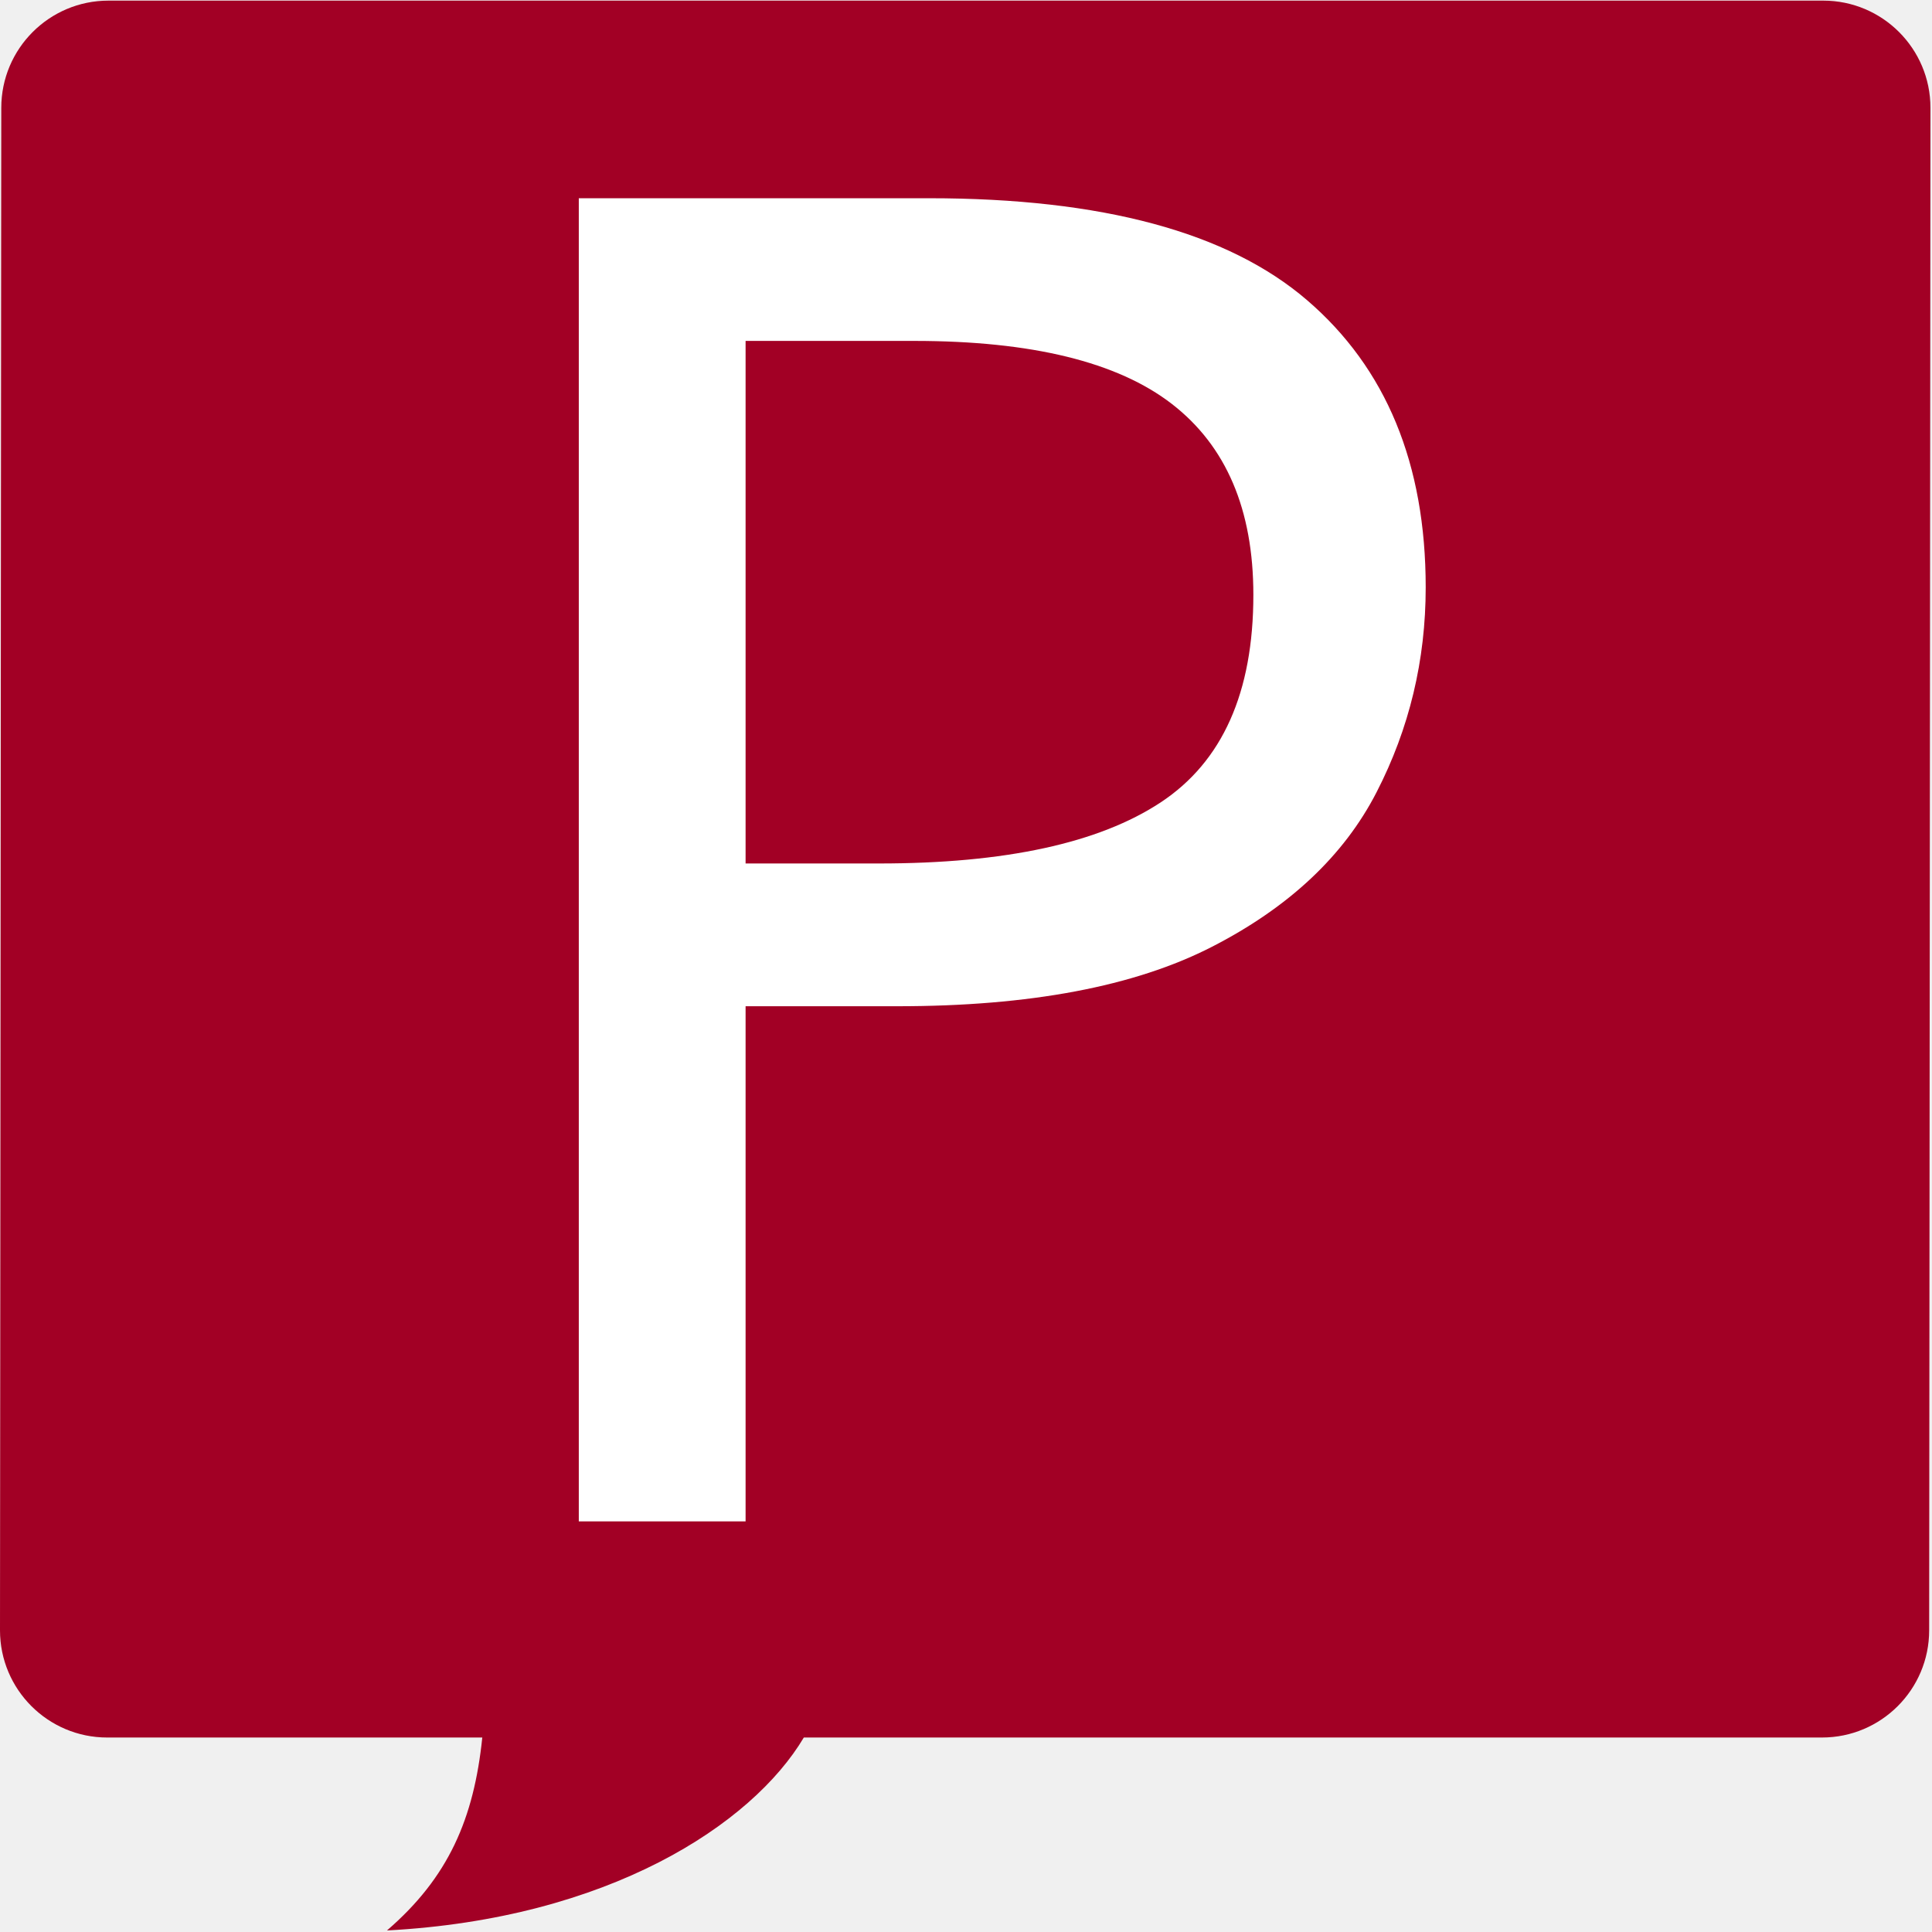
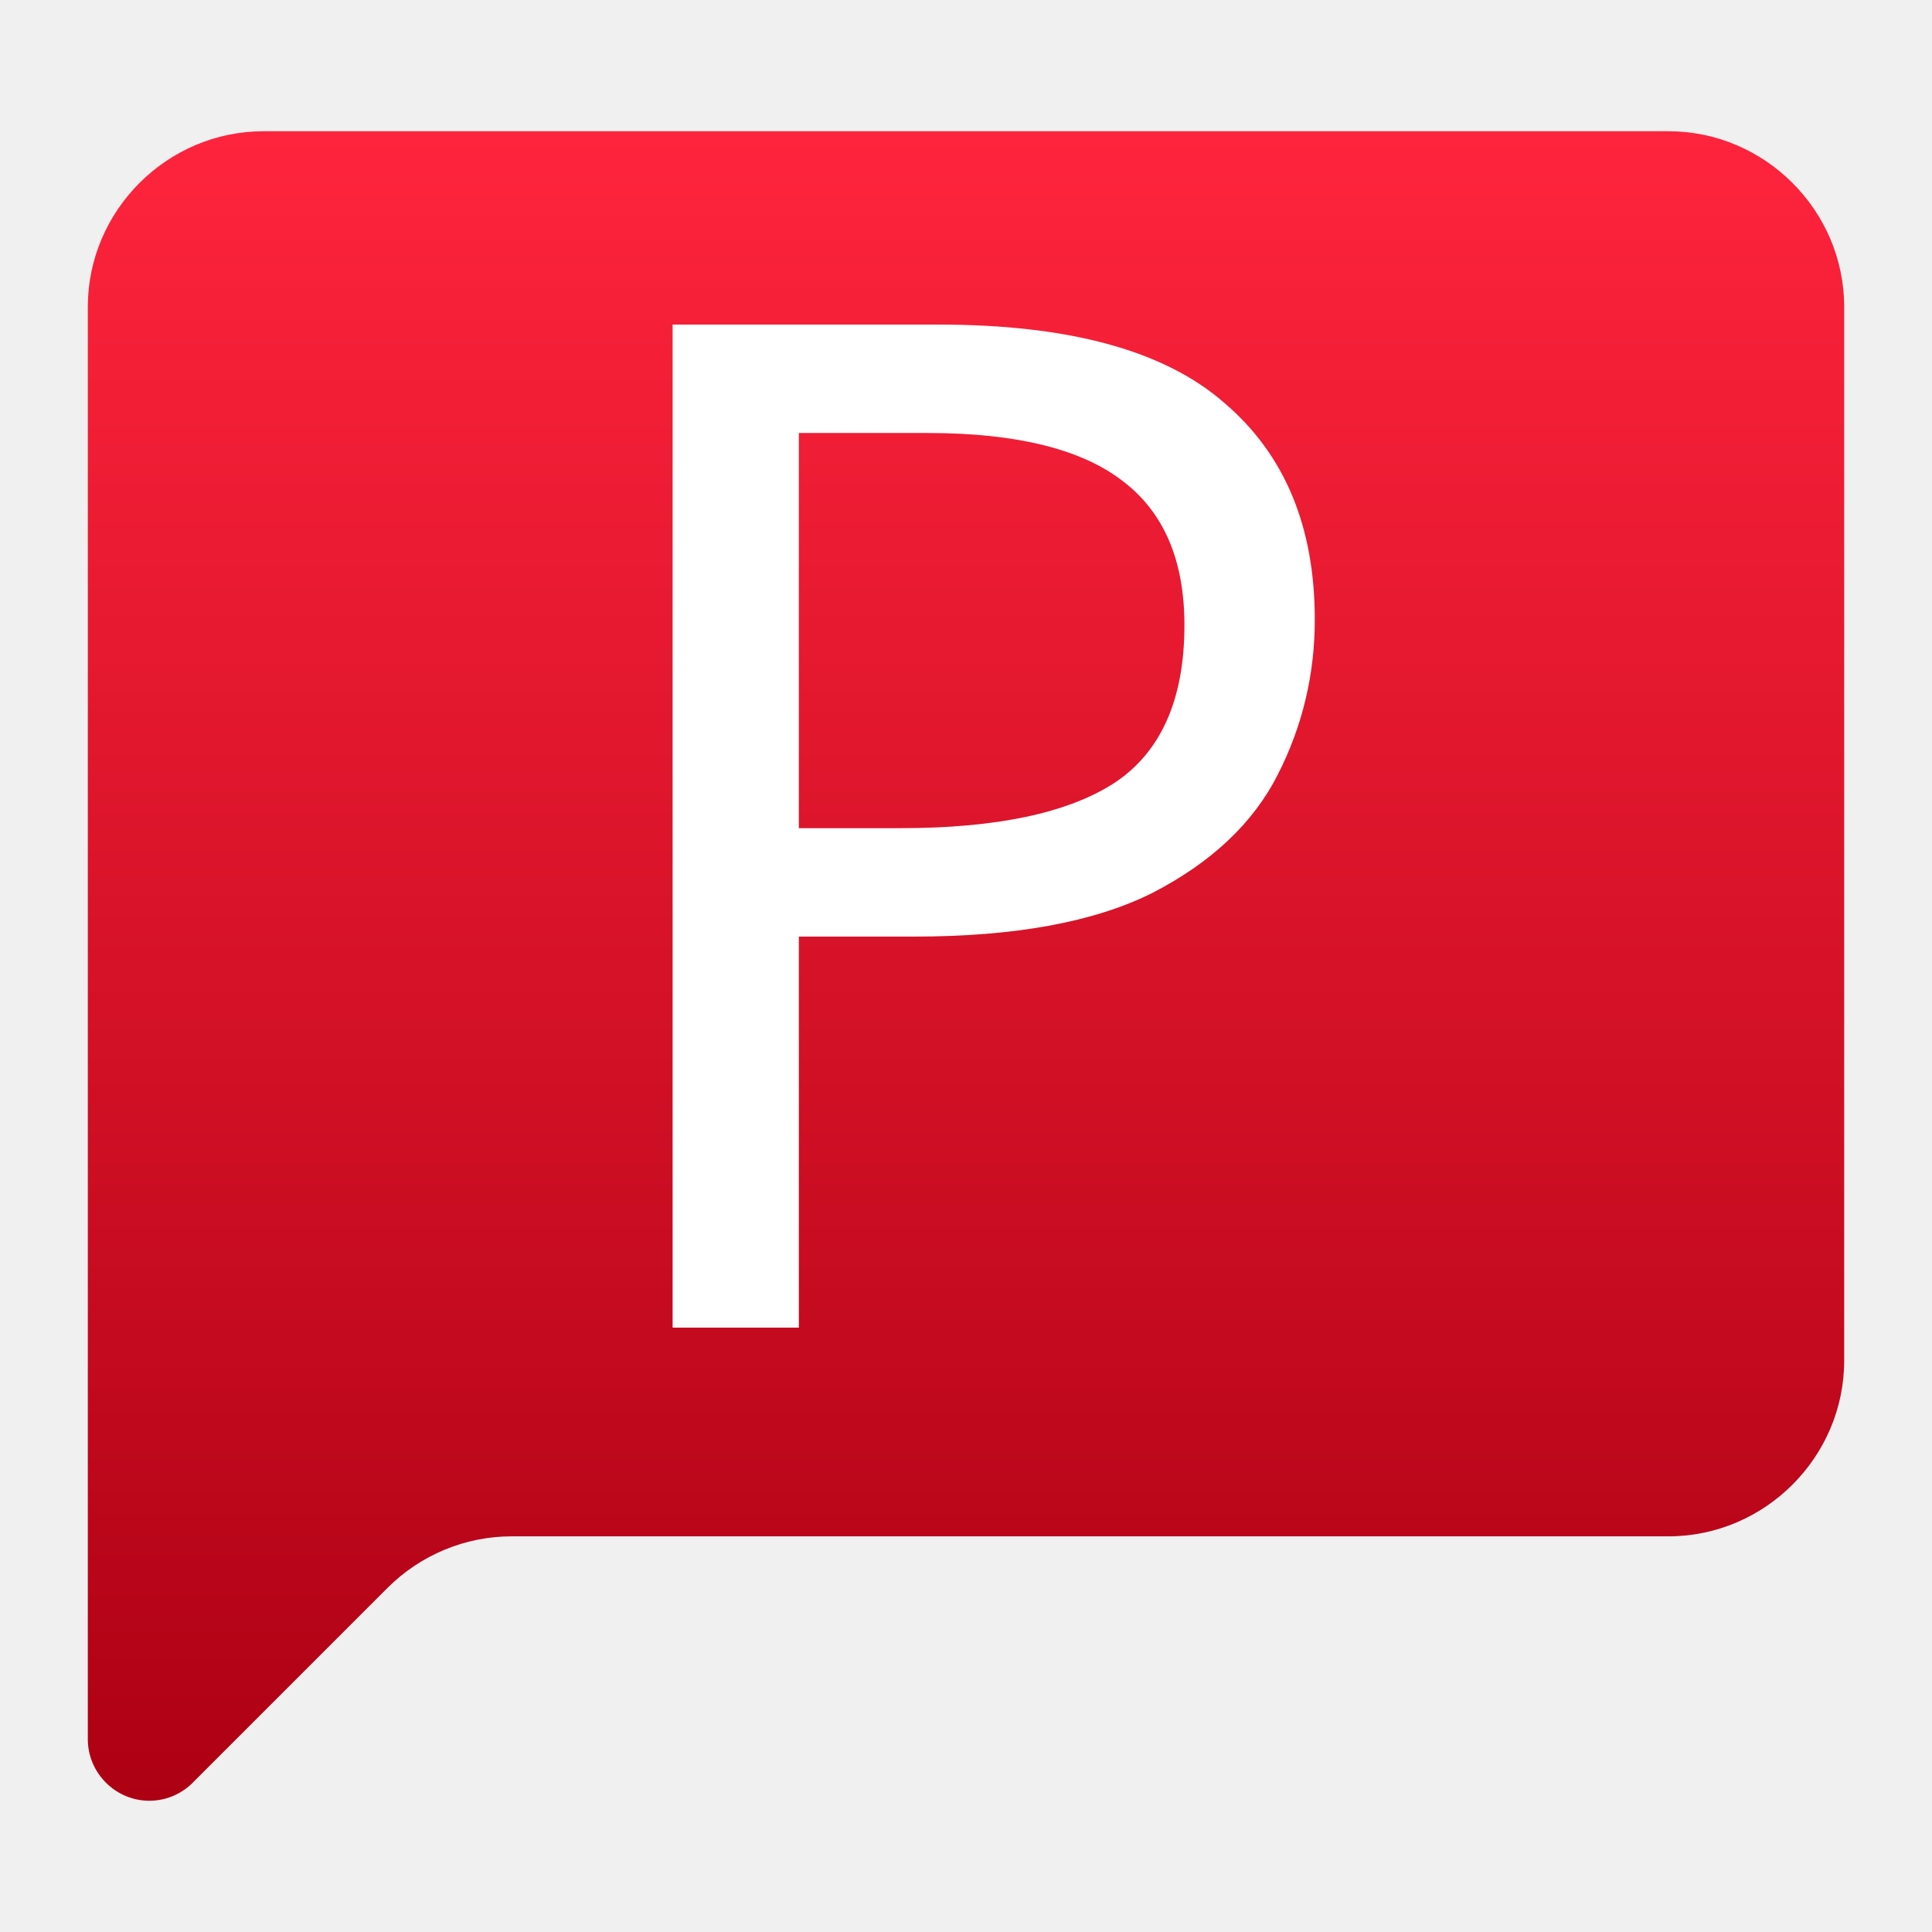
- <svg xmlns="http://www.w3.org/2000/svg" width="100%" height="100%" viewBox="0 0 417 417" version="1.1" xml:space="preserve" style="fill-rule:evenodd;clip-rule:evenodd;stroke-linejoin:round;stroke-miterlimit:2;">
-   <rect id="画板1" x="0" y="0" width="416.667" height="416.667" style="fill:none;" />
-   <g id="画板11">
-     <g transform="matrix(4.626538,0,0,4.626538,0,-45.98717)">
-       <path d="M22.5,90.999L5,90.999C2.24,90.999 0,88.759 0,85.999L0.06,14.969C0.06,12.209 2.3,9.969 5.06,9.969L85.06,9.969C87.82,9.969 90.06,12.209 90.06,14.969L90,85.999C90,88.759 87.76,90.999 85,90.999L37.5,90.999C35.076,95.073 28.361,99.457 18.053,100C20.925,97.525 22.108,94.784 22.5,90.999Z" style="fill:rgb(162,0,37);fill-rule:nonzero;" />
-       <g transform="matrix(0.24,0,0,0.24,-9.234094,43.85649)">
-         <g transform="matrix(360.2405,0,0,360.2405,324.9867,154.4182)">
-                 </g>
-         <text x="116.047px" y="154.418px" style="font-family:'MadimiOne-Regular', 'Madimi One';font-size:360.241px;fill:white;">P</text>
-       </g>
+ <svg xmlns="http://www.w3.org/2000/svg" width="100%" height="100%" viewBox="0 0 22 22" version="1.1" xml:space="preserve" style="fill-rule:evenodd;clip-rule:evenodd;stroke-linejoin:round;stroke-miterlimit:2;">
+   <g transform="matrix(1,0,0,1,-1,-1.5055)">
+     <path d="M22,17C22,18.097 21.097,19 20,19L6.828,19C6.298,19 5.789,19.211 5.414,19.586L3.212,21.788C3.08,21.93 2.894,22.011 2.7,22.011C2.316,22.011 2,21.695 2,21.311L2,5C2,3.903 2.903,3 4,3L20,3C21.097,3 22,3.903 22,5L22,17Z" style="fill:url(#_Linear1);fill-rule:nonzero;" />
+   </g>
+   <g transform="matrix(1,0,0,1,0.578815,-0.35097)">
+     <g transform="matrix(1,0,0,1,5.533548,15.46907)">
+       <text x="0px" y="0px" style="font-family:'MadimiOne-Regular', 'Madimi One';font-size:16px;fill:white;">P</text>
    </g>
  </g>
+   <defs>
+     <linearGradient id="_Linear1" x1="0" y1="0" x2="1" y2="0" gradientUnits="userSpaceOnUse" gradientTransform="matrix(0.051297,-19.01114,19.01114,0.051297,2.602479,22.01114)">
+       <stop offset="0" style="stop-color:rgb(173,0,19);stop-opacity:1" />
+       <stop offset="1" style="stop-color:rgb(255,36,61);stop-opacity:1" />
+     </linearGradient>
+   </defs>
</svg>
